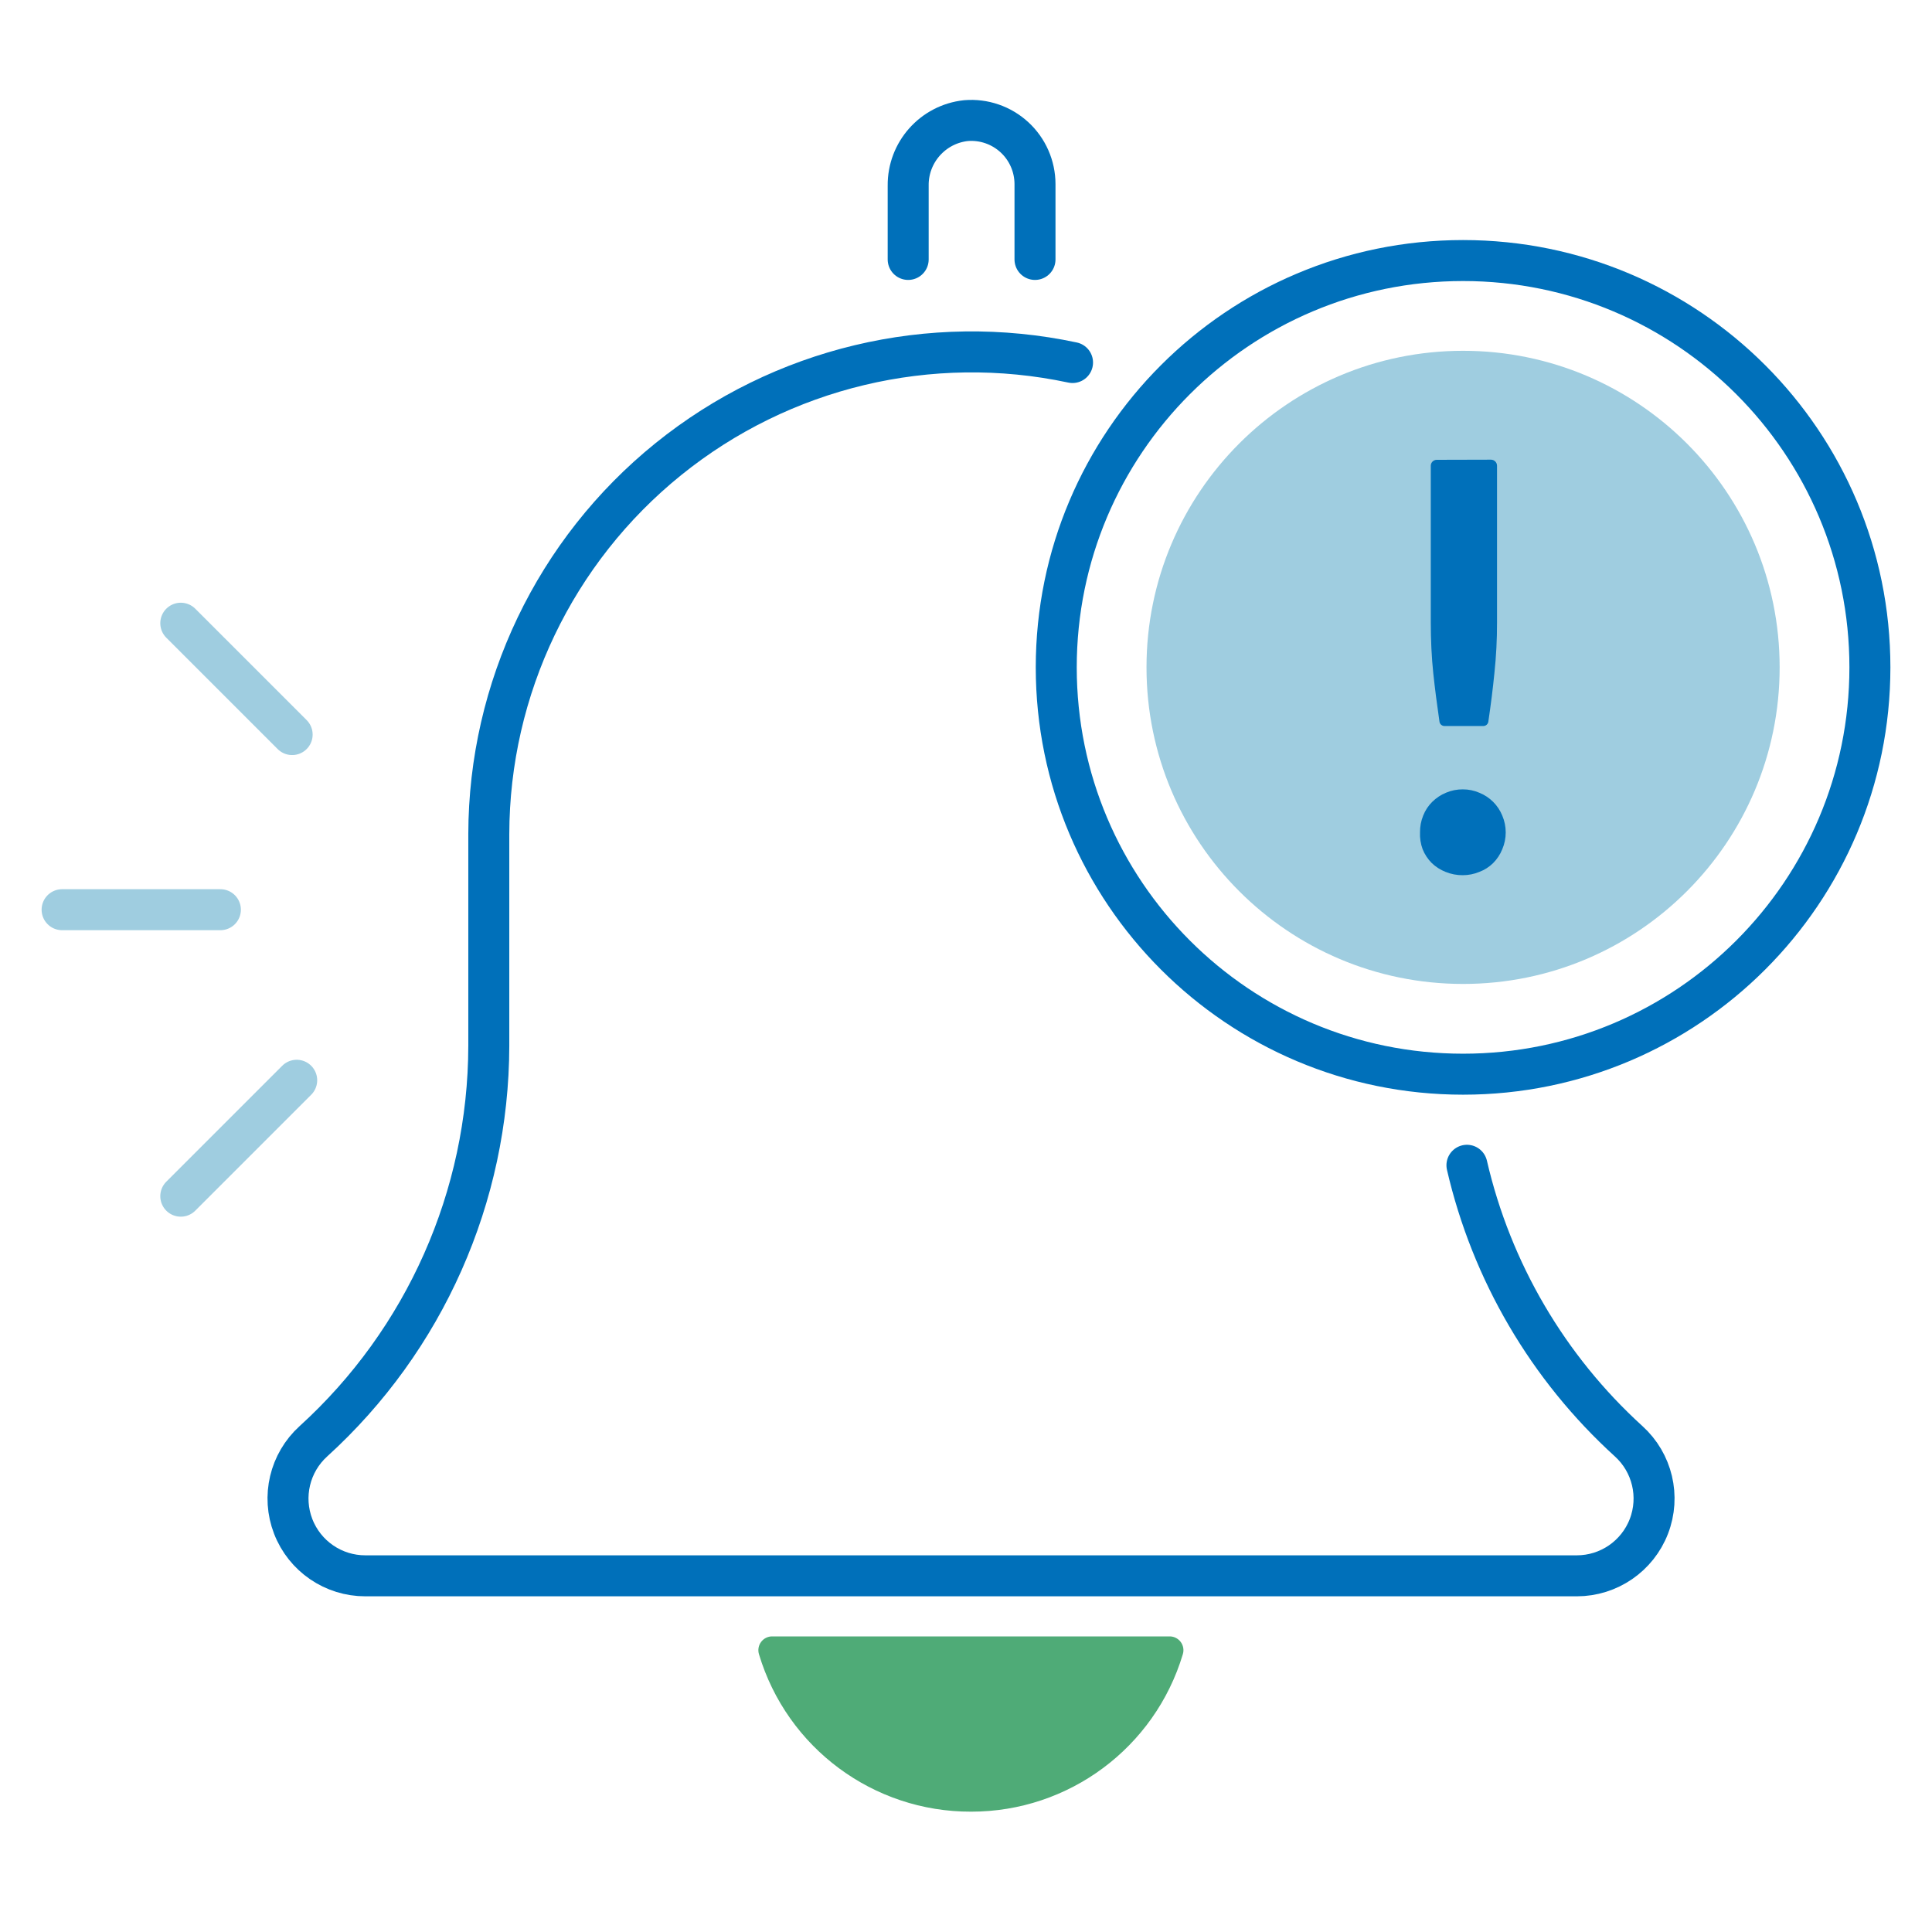
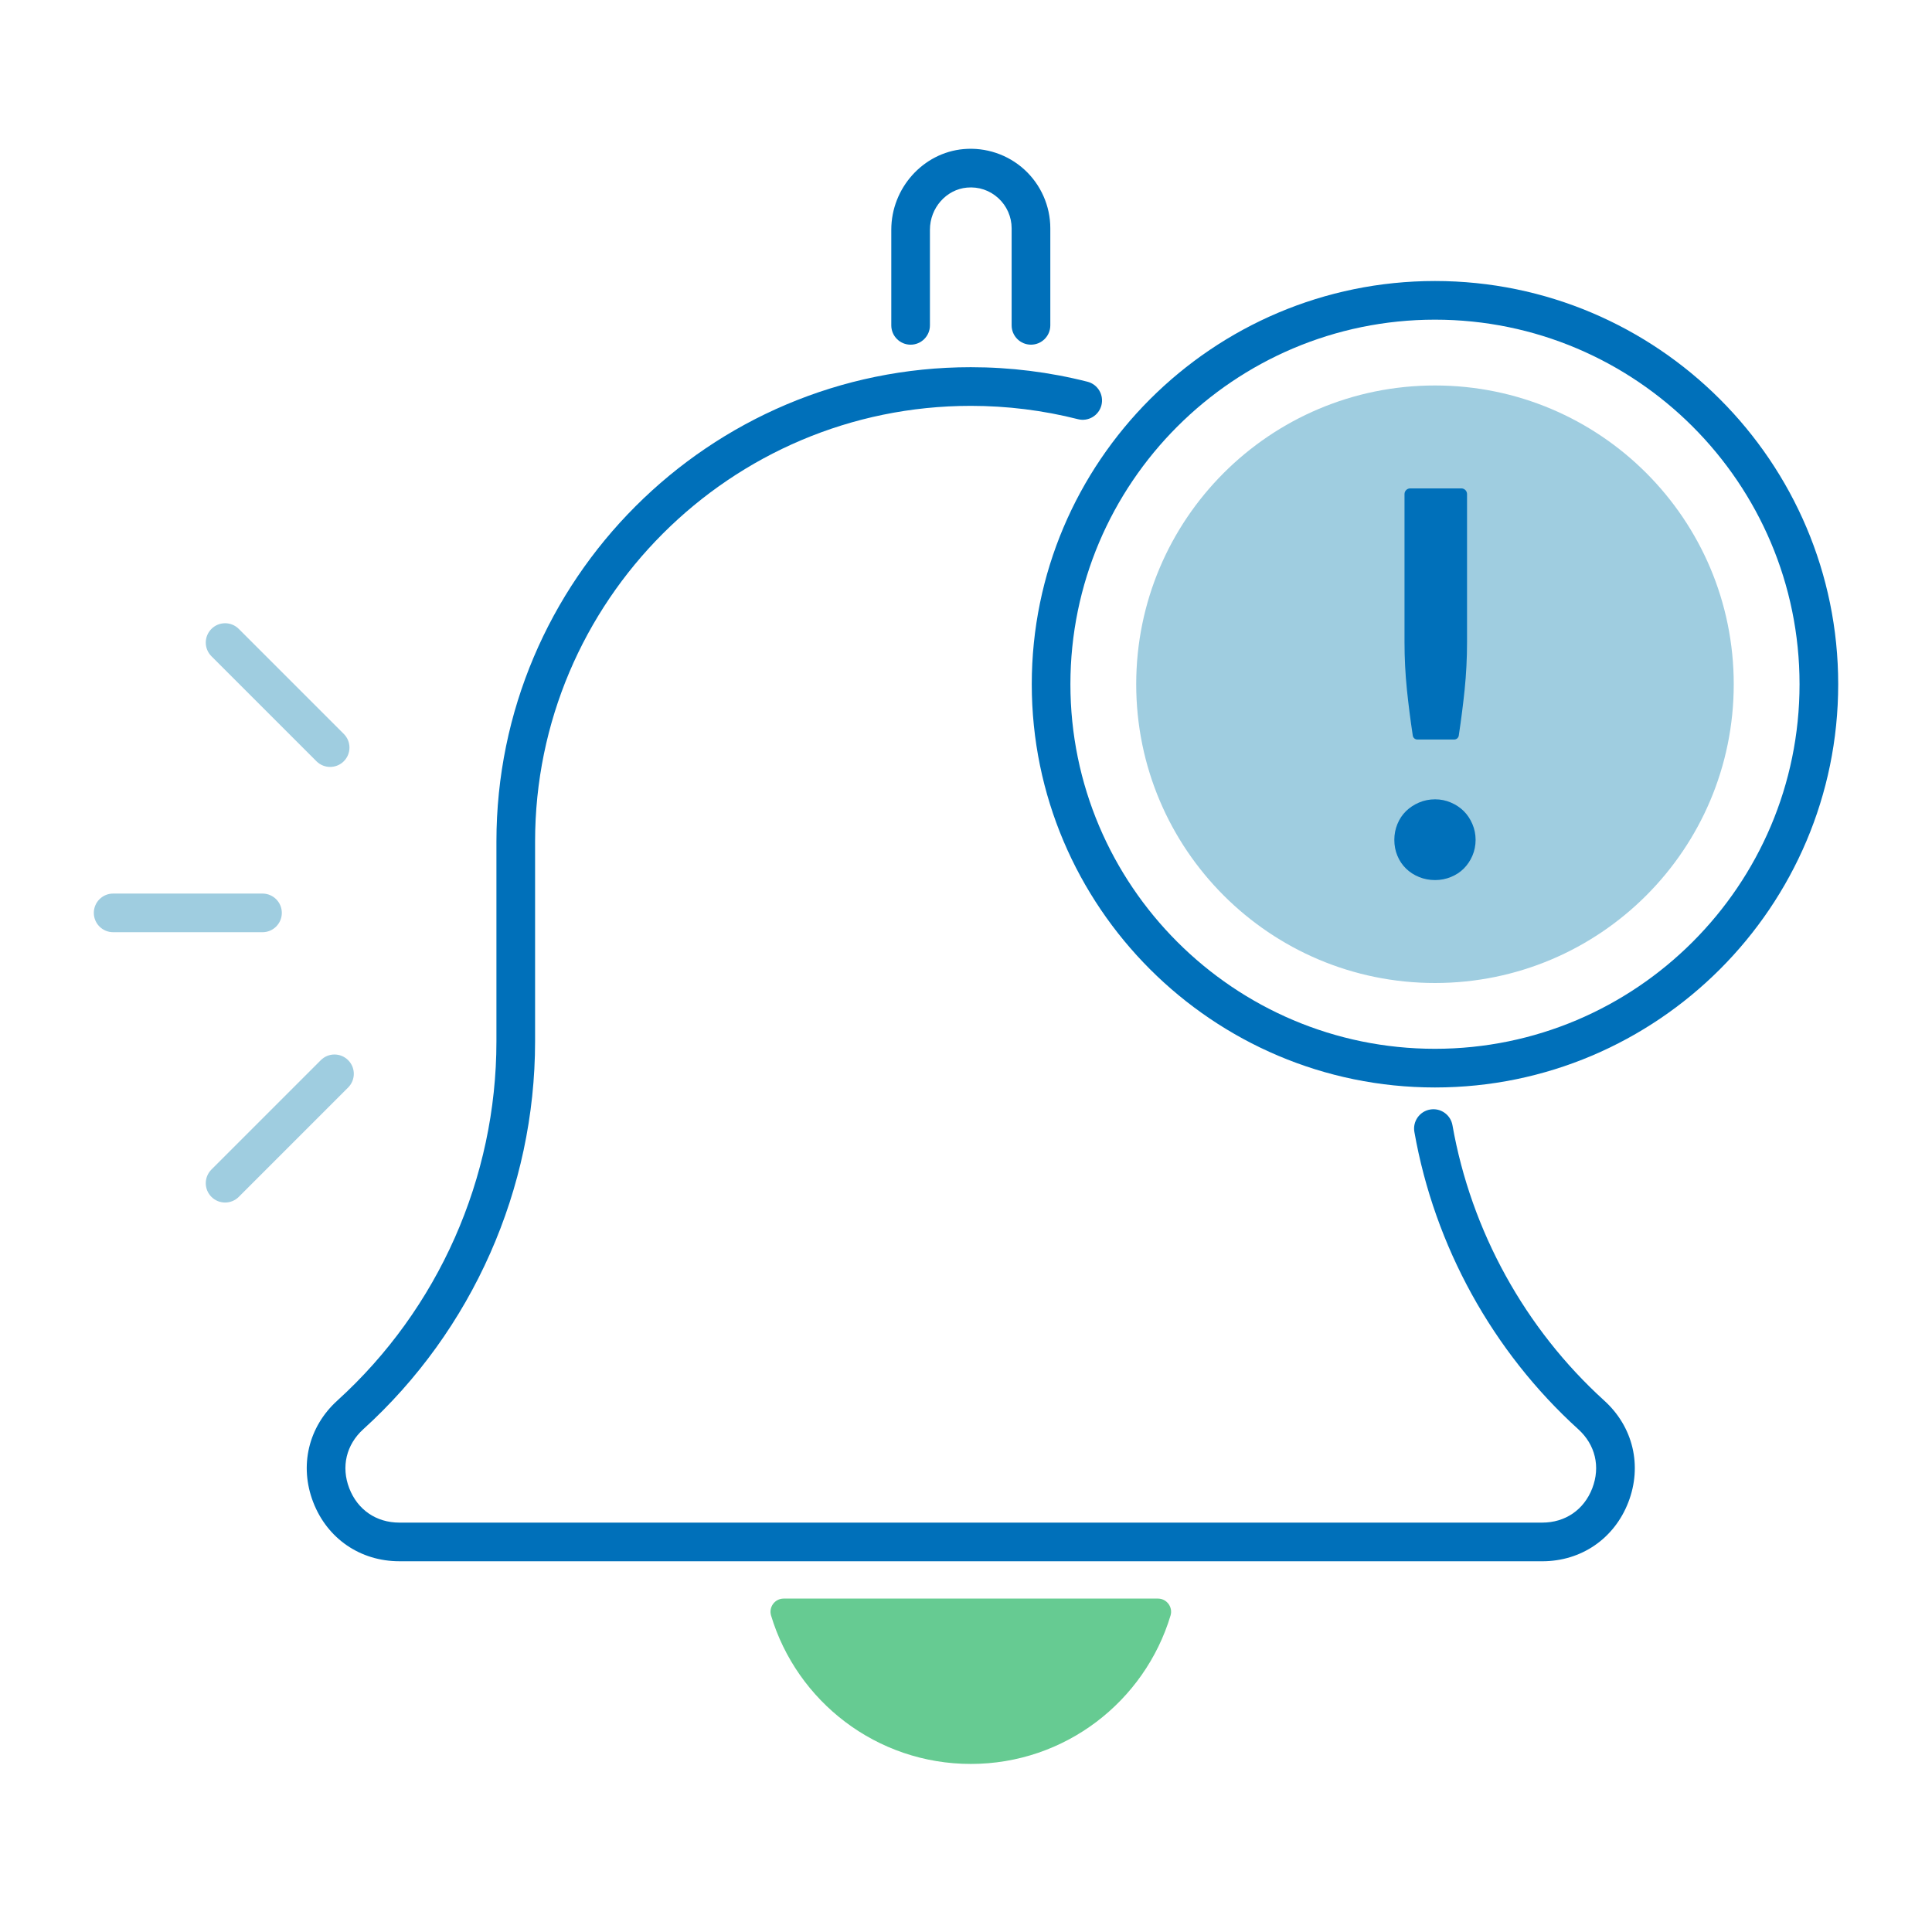
- <svg xmlns="http://www.w3.org/2000/svg" id="Ebene_1" data-name="Ebene 1" viewBox="0 0 140 140">
+ <svg xmlns="http://www.w3.org/2000/svg" id="Grafik" viewBox="0 0 1000 1000">
  <defs>
-     <style>.cls-1,.cls-5{fill:none;stroke-linecap:round;stroke-miterlimit:10;stroke-width:2.97px;}.cls-1{stroke:#0070ba;}.cls-2{fill:#4fab77;}.cls-3{fill:#9fcde0;}.cls-4{fill:#0070ba;}.cls-5{stroke:#9fcde0;}</style>
+     <style>
+       .cls-1 {
+         fill: #66cb92;
+       }
+ 
+       .cls-1, .cls-2, .cls-3 {
+         stroke-width: 0px;
+       }
+ 
+       .cls-2 {
+         fill: #0070ba;
+       }
+ 
+       .cls-3 {
+         fill: #9fcde0;
+       }
+     </style>
  </defs>
-   <path class="cls-1" d="M106.3,84.44a38.87,38.87,0,0,0,11.72,20,5.6,5.6,0,0,1-3.76,9.75H26.48a5.6,5.6,0,0,1-3.77-9.75A38.81,38.81,0,0,0,35.42,75.79V60.44a35,35,0,0,1,42.3-34.17M75,18.8V13.34a4.62,4.62,0,0,0-5-4.6,4.69,4.69,0,0,0-4.19,4.71V18.8" />
-   <path class="cls-2" d="M70.37,131.28a16,16,0,0,0,15.34-11.4,1,1,0,0,0-1-1.3H56a1,1,0,0,0-1,1.3A16,16,0,0,0,70.37,131.28Z" />
-   <circle class="cls-3" cx="106.02" cy="48.36" r="22.94" />
-   <circle class="cls-1" cx="106.02" cy="48.36" r="29.48" />
-   <path class="cls-4" d="M102.9,60.31a3.1,3.1,0,0,1,.23-1.21,2.87,2.87,0,0,1,.66-1,3.11,3.11,0,0,1,1-.66A3.05,3.05,0,0,1,106,57.2a3,3,0,0,1,1.21.25,3,3,0,0,1,1.65,1.65,3.1,3.1,0,0,1,0,2.44,3,3,0,0,1-.66,1,2.82,2.82,0,0,1-1,.64,3.11,3.11,0,0,1-1.21.24,3.22,3.22,0,0,1-1.24-.24,3.06,3.06,0,0,1-1-.64,3,3,0,0,1-.66-1A3.13,3.13,0,0,1,102.9,60.31Zm5.14-27a.44.44,0,0,1,.44.44V45.11a34,34,0,0,1-.19,3.67c-.11,1.12-.26,2.29-.44,3.52a.37.37,0,0,1-.35.31h-2.84a.37.37,0,0,1-.35-.31c-.18-1.23-.33-2.4-.45-3.52s-.18-2.42-.18-3.67V33.76a.43.43,0,0,1,.43-.44Z" />
-   <line class="cls-5" x1="21.5" y1="78.28" x2="13.1" y2="86.68" />
-   <line class="cls-5" x1="15.97" y1="65.92" x2="4.5" y2="65.92" />
-   <line class="cls-5" x1="13.1" y1="45.16" x2="21.17" y2="53.23" />
+   <path class="cls-2" d="M798.27,808.1H206.69c-20.21,0-37.29-11.71-44.57-30.57-7.28-18.86-2.5-39.01,12.47-52.59,52.34-47.49,82.36-115.25,82.36-185.92v-103.44c0-135.38,110.14-245.52,245.52-245.52,20.43,0,40.75,2.53,60.4,7.52,5.35,1.36,8.59,6.8,7.23,12.16-1.36,5.35-6.8,8.6-12.16,7.23-18.04-4.58-36.7-6.9-55.47-6.9-124.35,0-225.51,101.17-225.51,225.52v103.44c0,76.3-32.41,149.47-88.93,200.74-8.83,8.01-11.54,19.44-7.25,30.56s13.98,17.77,25.9,17.77h591.58c11.93,0,21.61-6.64,25.9-17.77,4.29-11.12,1.59-22.55-7.25-30.56-44.3-40.19-74.43-94.84-84.83-153.89-.96-5.44,2.68-10.63,8.12-11.59,5.44-.96,10.63,2.68,11.59,8.12,9.64,54.7,37.54,105.32,78.57,142.54,14.97,13.58,19.75,33.73,12.47,52.59-7.28,18.86-24.36,30.57-44.57,30.57ZM533.62,178.4c-5.52,0-10-4.48-10-10v-50.25c0-5.91-2.51-11.6-6.9-15.6-4.44-4.06-10.19-6-16.22-5.45-10.75.97-19.17,10.55-19.17,21.82v49.49c0,5.53-4.48,10-10,10s-10-4.48-10-10v-49.49c0-21.52,16.42-39.86,37.39-41.75,11.52-1.03,23,2.83,31.51,10.61,8.52,7.79,13.41,18.86,13.41,30.37v50.25c0,5.53-4.48,10-10,10Z" />
+   <path class="cls-1" d="M502.48,913.01c48.8,0,90.02-32.38,103.39-76.82,1.31-4.36-1.98-8.77-6.53-8.77h-193.71c-4.55,0-7.84,4.41-6.53,8.77,13.36,44.44,54.59,76.82,103.39,76.82Z" />
+   <g>
+     <circle class="cls-3" cx="742.74" cy="354.16" r="154.64" />
+     <path class="cls-2" d="M742.74,562.87c-115.08,0-208.7-93.62-208.7-208.71s93.62-208.71,208.7-208.71,208.71,93.62,208.71,208.71-93.62,208.71-208.71,208.71ZM742.74,165.46c-104.05,0-188.7,84.65-188.7,188.7s84.65,188.7,188.7,188.7,188.7-84.65,188.7-188.7-84.65-188.7-188.7-188.7Z" />
+     <path class="cls-2" d="M721.7,434.7c0-2.87.53-5.6,1.6-8.19,1.06-2.59,2.55-4.81,4.44-6.67,1.9-1.85,4.14-3.33,6.73-4.44,2.59-1.11,5.37-1.67,8.33-1.67s5.6.56,8.19,1.67c2.59,1.11,4.81,2.59,6.67,4.44,1.85,1.85,3.33,4.08,4.44,6.67,1.11,2.59,1.67,5.32,1.67,8.19s-.56,5.72-1.67,8.26c-1.11,2.55-2.59,4.75-4.44,6.6-1.85,1.85-4.07,3.31-6.67,4.37-2.59,1.06-5.32,1.6-8.19,1.6s-5.74-.53-8.33-1.6c-2.59-1.06-4.84-2.52-6.73-4.37-1.9-1.85-3.38-4.05-4.44-6.6-1.07-2.54-1.6-5.3-1.6-8.26ZM756.4,252.79c1.62,0,2.94,1.32,2.94,2.94v76.49c0,8.42-.42,16.69-1.25,24.79-.77,7.5-1.78,15.41-3.03,23.73-.17,1.15-1.17,2.03-2.33,2.03h-19.15c-1.16,0-2.16-.88-2.33-2.03-1.25-8.33-2.26-16.24-3.03-23.73-.83-8.1-1.25-16.36-1.25-24.79v-76.49c0-1.62,1.32-2.94,2.94-2.94h26.48Z" />
+   </g>
+   <g>
+     <path class="cls-3" d="M116.51,622.43c-2.56,0-5.12-.98-7.07-2.93-3.91-3.91-3.91-10.24,0-14.15l56.61-56.61c3.91-3.91,10.24-3.91,14.15,0,3.91,3.91,3.91,10.24,0,14.15l-56.61,56.61c-1.95,1.95-4.51,2.93-7.07,2.93Z" />
+     <path class="cls-3" d="M135.87,482.51H58.56c-5.52,0-10-4.48-10-10s4.48-10,10-10h77.31c5.52,0,10,4.48,10,10s-4.48,10-10,10Z" />
+     <path class="cls-3" d="M170.87,396.96c-2.56,0-5.12-.98-7.07-2.93l-54.36-54.36c-3.91-3.91-3.91-10.24,0-14.15,3.91-3.91,10.24-3.91,14.15,0l54.36,54.36c3.91,3.91,3.91,10.24,0,14.15-1.95,1.95-4.51,2.93-7.07,2.93Z" />
+   </g>
</svg>
